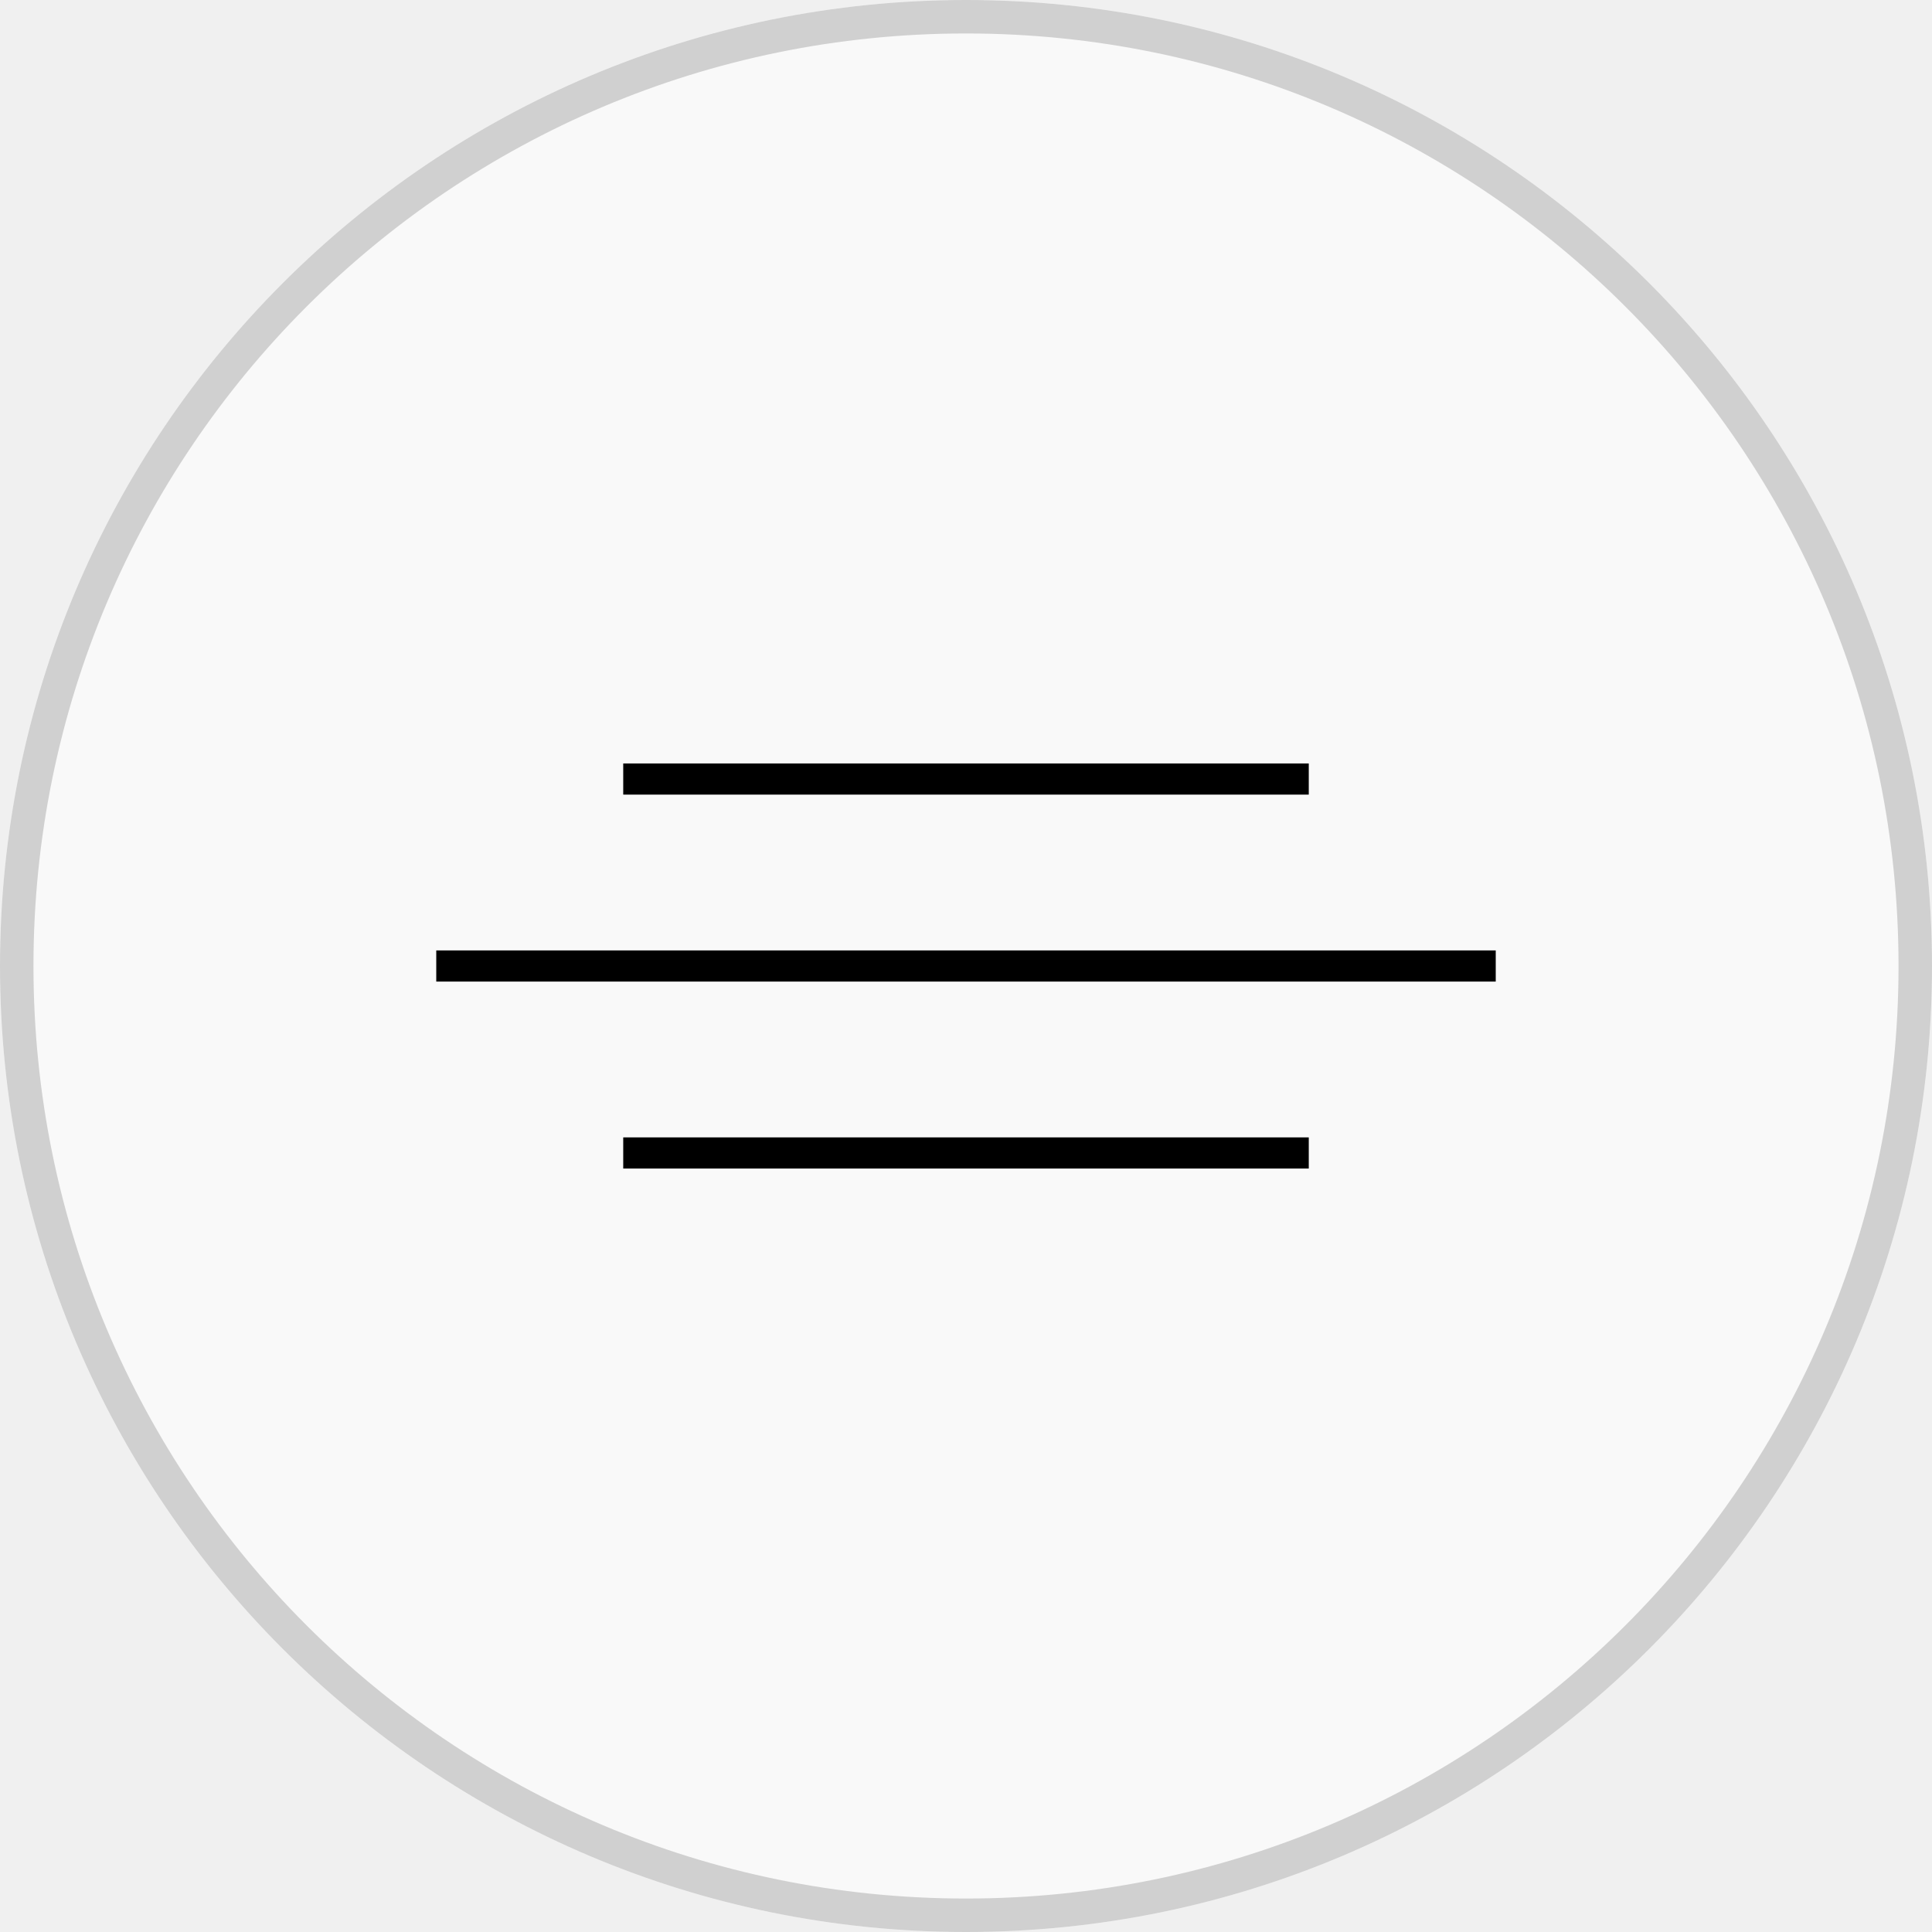
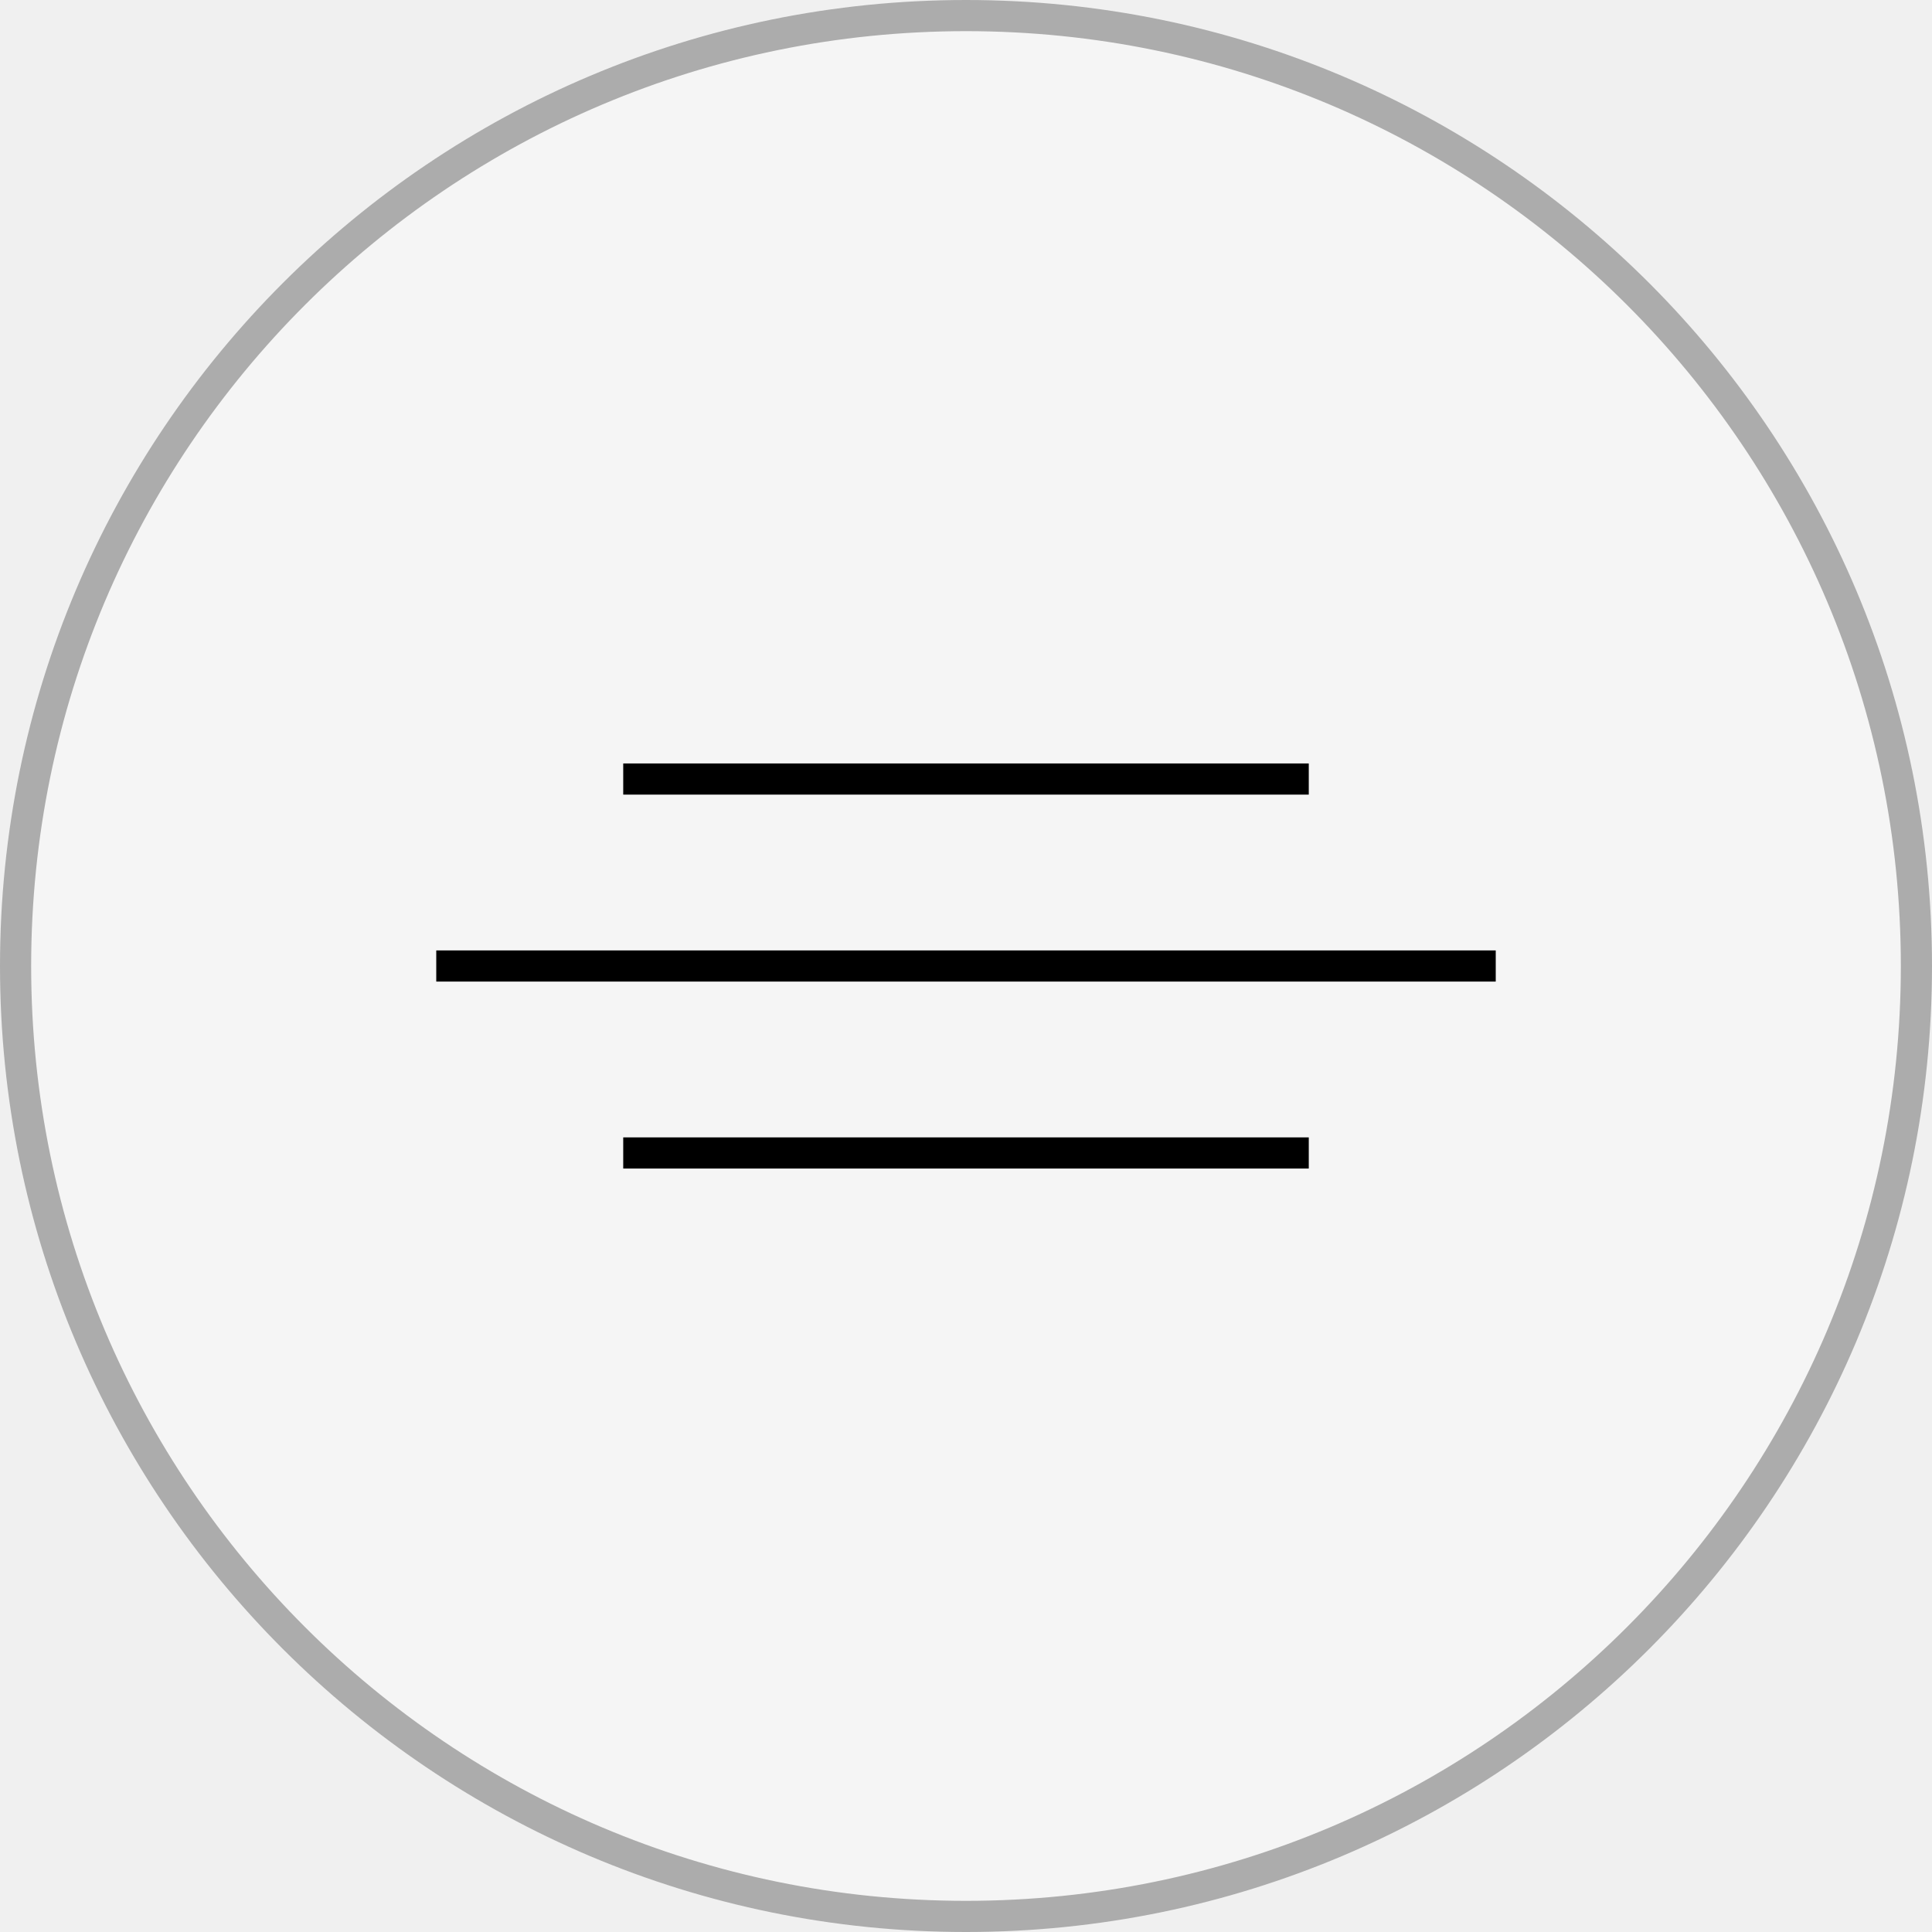
<svg xmlns="http://www.w3.org/2000/svg" width="62" height="62" viewBox="0 0 62 62" fill="none">
-   <g filter="url(#filter0_b_462_1098)">
-     <circle cx="31" cy="31" r="31" fill="white" fill-opacity="0.58" />
-     <circle cx="31" cy="31" r="30.463" stroke="#D0D0D0" stroke-width="1.074" />
-   </g>
+   <circle cx="31" cy="31" r="31" fill="#F5F5F5" />
+   <circle cx="31" cy="31" r="30.5" stroke="black" stroke-opacity="0.3" />
  <path d="M14 31H48" stroke="black" />
  <path d="M20 37L42 37" stroke="black" />
  <path d="M20 25L42 25" stroke="black" />
-   <defs>
-     <filter id="filter0_b_462_1098" x="-4" y="-4" width="70" height="70" filterUnits="userSpaceOnUse" color-interpolation-filters="sRGB">
-       <feFlood flood-opacity="0" result="BackgroundImageFix" />
-       <feGaussianBlur in="BackgroundImageFix" stdDeviation="2" />
-       <feComposite in2="SourceAlpha" operator="in" result="effect1_backgroundBlur_462_1098" />
-       <feBlend mode="normal" in="SourceGraphic" in2="effect1_backgroundBlur_462_1098" result="shape" />
-     </filter>
-   </defs>
</svg>
